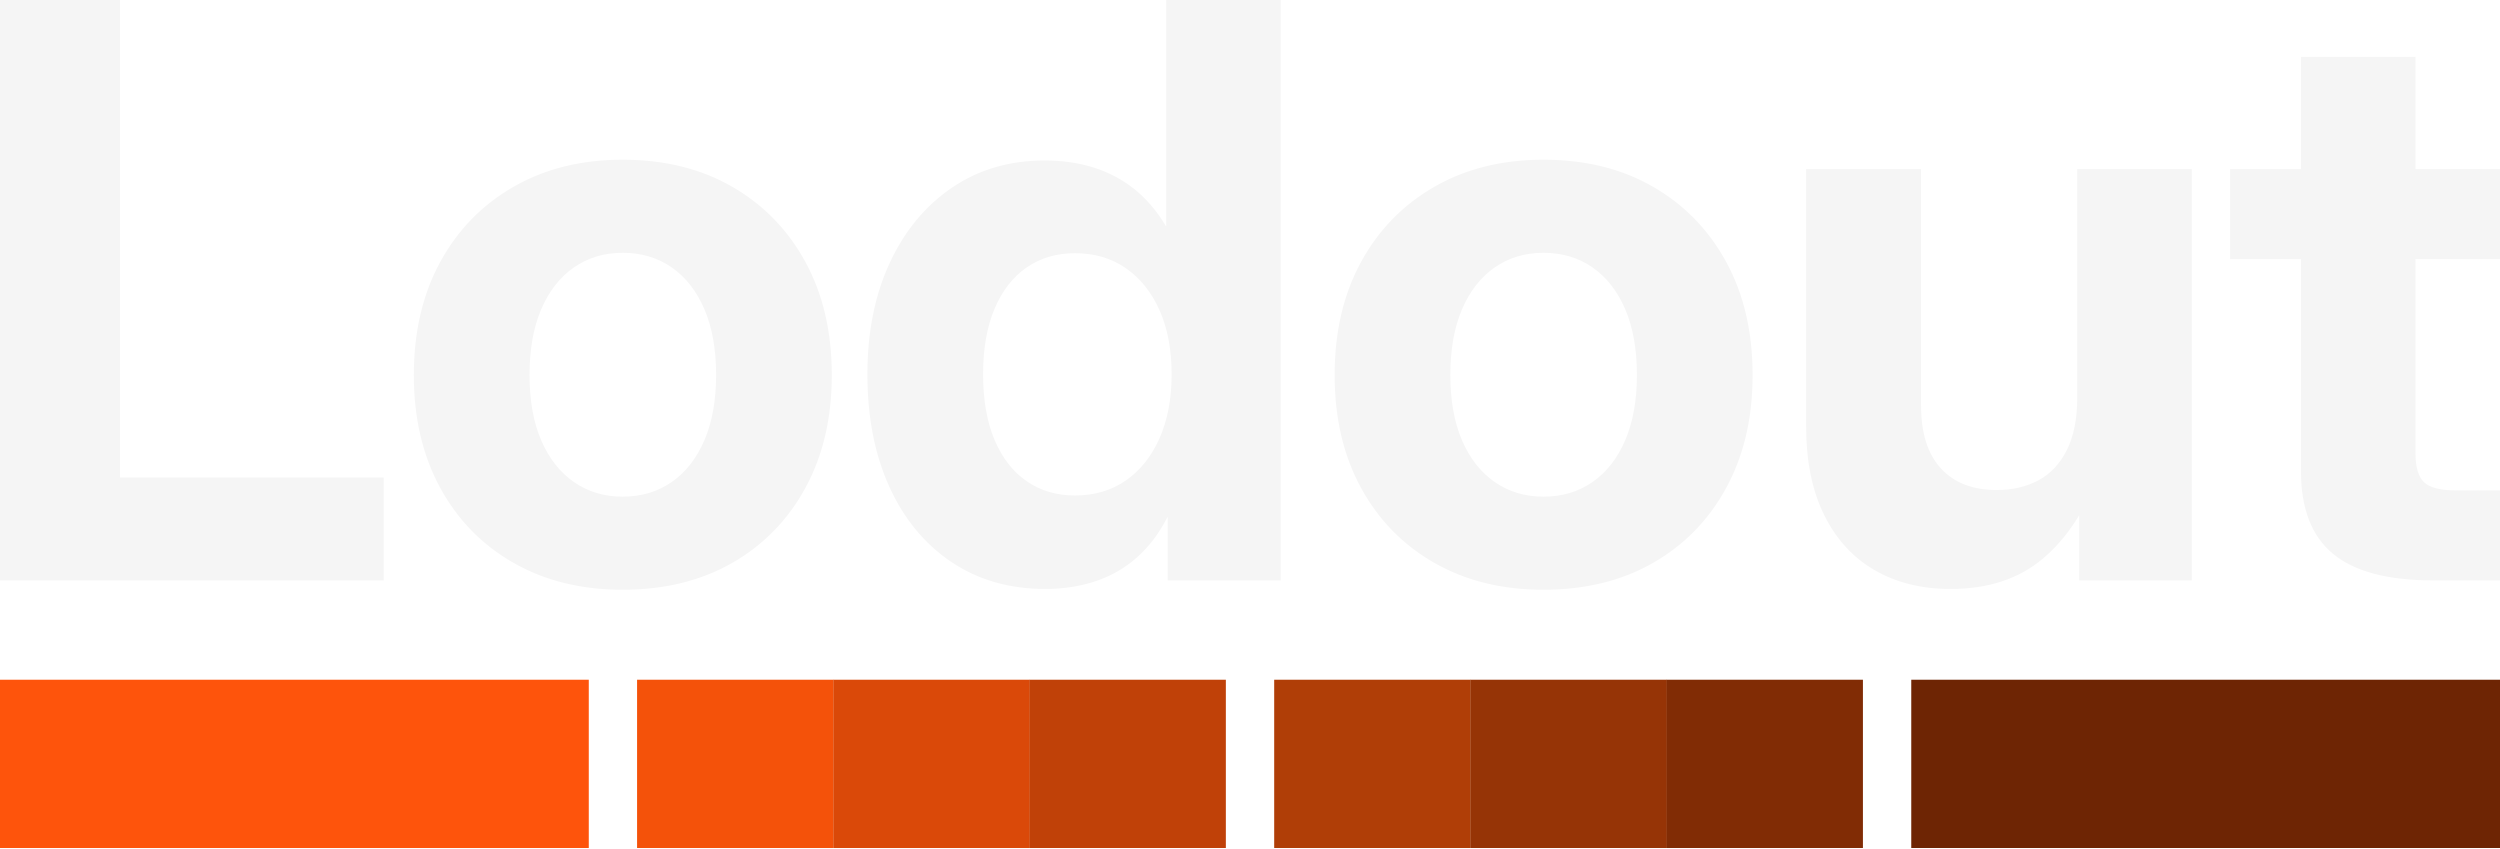
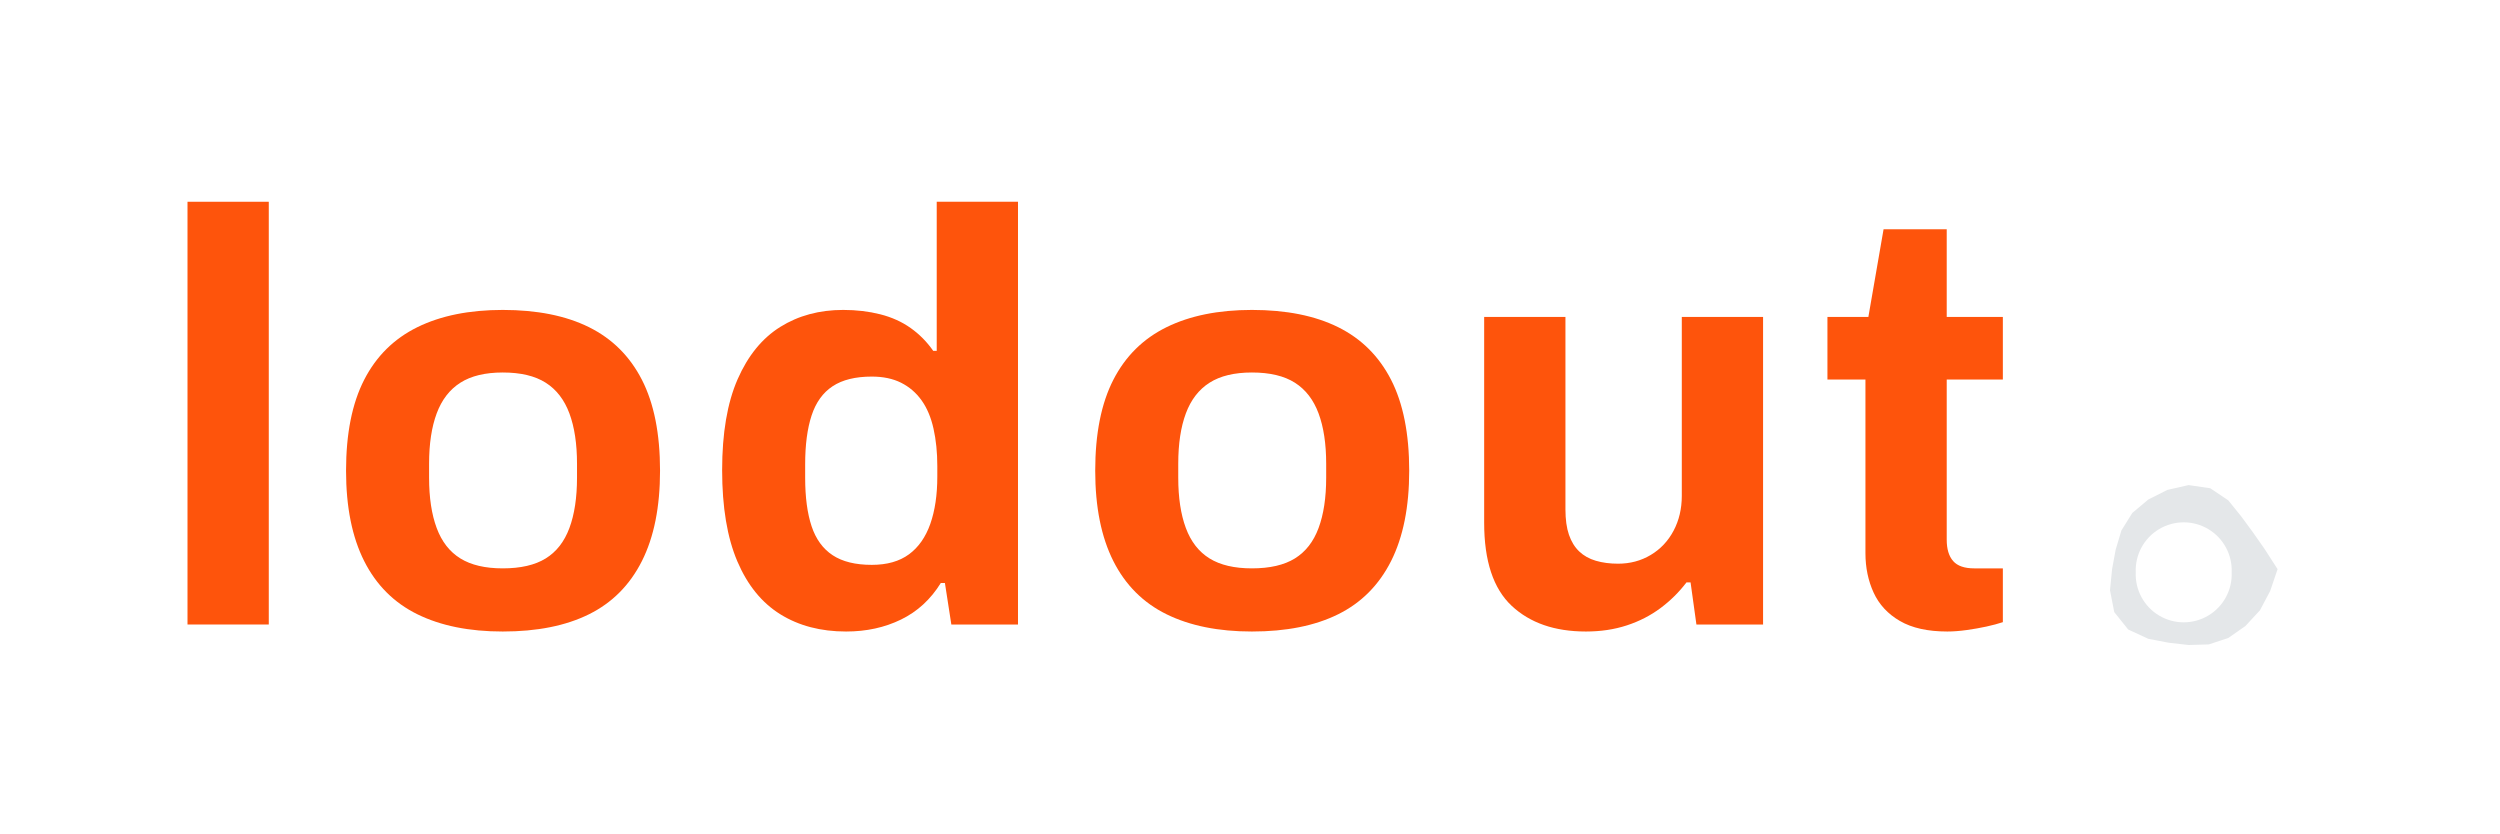
- <svg xmlns="http://www.w3.org/2000/svg" viewBox="111 -1490 6418 2177">
-   <path fill="#f5f5f5" d="M111.0 0.0V-1490.0H419.0V-264.0H1096.0V0.0ZM1709.4 24.0Q1550.4 24.0 1429.4 -45.0Q1308.4 -114.0 1240.9 -238.0Q1173.4 -362.0 1173.4 -527.0Q1173.4 -693.0 1240.9 -817.0Q1308.4 -941.0 1429.4 -1010.5Q1550.4 -1080.0 1709.4 -1080.0Q1870.4 -1080.0 1990.9 -1010.5Q2111.4 -941.0 2178.9 -817.0Q2246.4 -693.0 2246.4 -527.0Q2246.4 -362.0 2178.9 -238.0Q2111.4 -114.0 1990.9 -45.0Q1870.4 24.0 1709.4 24.0ZM1709.4 -215.0Q1781.4 -215.0 1835.4 -252.5Q1889.4 -290.0 1919.4 -360.0Q1949.4 -430.0 1949.4 -527.0Q1949.4 -626.0 1919.4 -696.0Q1889.4 -766.0 1835.4 -803.5Q1781.4 -841.0 1709.4 -841.0Q1638.4 -841.0 1584.4 -803.5Q1530.4 -766.0 1500.4 -696.0Q1470.4 -626.0 1470.4 -527.0Q1470.4 -429.0 1500.4 -359.5Q1530.4 -290.0 1584.4 -252.5Q1638.4 -215.0 1709.4 -215.0ZM2794.8 22.0Q2656.8 22.0 2553.8 -47.0Q2450.8 -116.0 2394.3 -240.0Q2337.8 -364.0 2337.8 -529.0Q2337.8 -692.0 2395.3 -815.5Q2452.8 -939.0 2555.3 -1008.5Q2657.8 -1078.0 2792.8 -1078.0Q2861.8 -1078.0 2919.8 -1059.5Q2977.8 -1041.0 3023.8 -1004.0Q3069.8 -967.0 3103.8 -910.0H3104.8V-1490.0H3398.8V0.0H3108.8V-162.0H3107.8Q3076.8 -101.0 3030.3 -59.5Q2983.8 -18.0 2923.8 2.0Q2863.8 22.0 2794.8 22.0ZM2870.8 -218.0Q2945.8 -218.0 3001.3 -256.5Q3056.8 -295.0 3087.8 -365.0Q3118.8 -435.0 3118.8 -529.0Q3118.8 -624.0 3087.8 -693.5Q3056.8 -763.0 3001.3 -801.5Q2945.8 -840.0 2870.8 -840.0Q2799.8 -840.0 2746.8 -803.5Q2693.8 -767.0 2664.3 -697.5Q2634.8 -628.0 2634.8 -529.0Q2634.8 -430.0 2664.3 -360.5Q2693.8 -291.0 2746.8 -254.5Q2799.8 -218.0 2870.8 -218.0ZM4073.3 24.0Q3914.3 24.0 3793.3 -45.0Q3672.3 -114.0 3604.8 -238.0Q3537.3 -362.0 3537.3 -527.0Q3537.3 -693.0 3604.8 -817.0Q3672.3 -941.0 3793.3 -1010.5Q3914.3 -1080.0 4073.3 -1080.0Q4234.3 -1080.0 4354.8 -1010.5Q4475.3 -941.0 4542.8 -817.0Q4610.3 -693.0 4610.3 -527.0Q4610.3 -362.0 4542.8 -238.0Q4475.3 -114.0 4354.8 -45.0Q4234.3 24.0 4073.3 24.0ZM4073.3 -215.0Q4145.3 -215.0 4199.3 -252.5Q4253.3 -290.0 4283.3 -360.0Q4313.3 -430.0 4313.3 -527.0Q4313.3 -626.0 4283.3 -696.0Q4253.3 -766.0 4199.3 -803.5Q4145.3 -841.0 4073.3 -841.0Q4002.3 -841.0 3948.3 -803.5Q3894.3 -766.0 3864.3 -696.0Q3834.3 -626.0 3834.3 -527.0Q3834.3 -429.0 3864.3 -359.5Q3894.3 -290.0 3948.3 -252.5Q4002.3 -215.0 4073.3 -215.0ZM5118.7 22.0Q5006.7 22.0 4923.2 -26.5Q4839.7 -75.0 4793.7 -168.5Q4747.7 -262.0 4747.7 -395.0V-1056.0H5042.7V-449.0Q5042.7 -343.0 5093.7 -287.5Q5144.7 -232.0 5236.7 -232.0Q5297.7 -232.0 5344.2 -257.0Q5390.7 -282.0 5417.2 -335.0Q5443.7 -388.0 5443.7 -469.0V-1056.0H5737.7V0.0H5448.7V-275.0H5498.7Q5448.7 -135.0 5356.2 -56.5Q5263.7 22.0 5118.7 22.0ZM6529.1 -1056.0V-825.0H5836.1V-1056.0ZM6018.1 -1344.0H6312.1V-326.0Q6312.1 -273.0 6334.1 -252.0Q6356.1 -231.0 6416.1 -231.0Q6441.1 -231.0 6475.6 -231.0Q6510.1 -231.0 6529.1 -231.0V0.0Q6502.1 0.0 6454.1 0.0Q6406.1 0.0 6357.1 0.0Q6183.1 0.0 6100.6 -68.0Q6018.1 -136.0 6018.1 -280.0Z" />
-   <rect x="111.0" y="255" width="1511.5" height="432" fill="#fe540c" />
-   <rect x="1746.5" y="255" width="504.4" height="432" fill="#f4520a" />
-   <rect x="2250.4" y="255" width="504.4" height="432" fill="#da4909" />
-   <rect x="2754.2" y="255" width="503.8" height="432" fill="#c04108" />
-   <rect x="3382.1" y="255" width="504.4" height="432" fill="#b03e07" />
-   <rect x="3885.9" y="255" width="504.4" height="432" fill="#963406" />
-   <rect x="4389.7" y="255" width="503.8" height="432" fill="#812c05" />
-   <rect x="5017.6" y="255" width="1511.5" height="432" fill="#6e2504" />
+ <svg xmlns="http://www.w3.org/2000/svg" viewBox="0 0 300 100" role="img" aria-labelledby="t">
+   <path fill="#FE540C" transform="translate(18.01 74.94) scale(0.070165 -0.070165)" d="M64 0V723H203V0Z" />
+   <path fill="#FE540C" transform="translate(38.86 74.94) scale(0.070165 -0.070165)" d="M306 -12Q220 -12 160.0 17.5Q100 47 69.0 108.5Q38 170 38 263Q38 358 69.0 418.5Q100 479 160.0 508.5Q220 538 306 538Q394 538 453.5 508.5Q513 479 544.0 418.5Q575 358 575 263Q575 170 544.0 108.5Q513 47 453.5 17.5Q394 -12 306 -12ZM306 96Q352 96 379.5 113.0Q407 130 420.0 165.0Q433 200 433 251V275Q433 326 420.0 361.0Q407 396 379.5 413.5Q352 431 306 431Q261 431 233.5 413.5Q206 396 193.0 361.0Q180 326 180 275V251Q180 200 193.0 165.0Q206 130 233.5 113.0Q261 96 306 96Z" />
+   <path fill="#FE540C" transform="translate(83.99 74.94) scale(0.070165 -0.070165)" d="M250 -12Q185 -12 137.5 17.5Q90 47 64.0 108.0Q38 169 38 264Q38 359 64.5 419.5Q91 480 137.5 509.0Q184 538 245 538Q279 538 308.5 530.5Q338 523 360.5 507.0Q383 491 399 468H405V723H544V0H430L419 71H412Q386 29 344.0 8.5Q302 -12 250 -12ZM294 102Q333 102 357.5 120.0Q382 138 394.0 172.0Q406 206 406 253V271Q406 306 399.5 335.0Q393 364 379.0 383.5Q365 403 344.0 413.5Q323 424 294 424Q252 424 227.0 407.5Q202 391 191.0 357.5Q180 324 180 274V251Q180 201 191.0 168.0Q202 135 227.0 118.5Q252 102 294 102Z" />
+   <path fill="#FE540C" transform="translate(128.76 74.94) scale(0.070165 -0.070165)" d="M306 -12Q220 -12 160.0 17.5Q100 47 69.0 108.5Q38 170 38 263Q38 358 69.0 418.5Q100 479 160.0 508.5Q220 538 306 538Q394 538 453.5 508.5Q513 479 544.0 418.5Q575 358 575 263Q575 170 544.0 108.5Q513 47 453.5 17.5Q394 -12 306 -12ZM306 96Q352 96 379.5 113.0Q407 130 420.0 165.0Q433 200 433 251V275Q433 326 420.0 361.0Q407 396 379.5 413.5Q352 431 306 431Q261 431 233.5 413.5Q206 396 193.0 361.0Q180 326 180 275V251Q180 200 193.0 165.0Q206 130 233.5 113.0Q261 96 306 96Z" />
+   <path fill="#FE540C" transform="translate(173.89 74.94) scale(0.070165 -0.070165)" d="M234 -12Q154 -12 107.0 32.0Q60 76 60 174V526H199V197Q199 171 205.0 153.5Q211 136 222.5 125.0Q234 114 251.0 109.0Q268 104 289 104Q320 104 345.0 119.0Q370 134 384.0 160.5Q398 187 398 220V526H537V0H423L413 72H406Q387 47 361.5 28.0Q336 9 304.0 -1.5Q272 -12 234 -12Z" />
+   <path fill="#FE540C" transform="translate(218.17 74.94) scale(0.070165 -0.070165)" d="M221 -12Q171 -12 140.0 6.0Q109 24 95.0 54.5Q81 85 81 122V419H16V526H86L112 676H220V526H316V419H220V145Q220 121 231.0 108.5Q242 96 267 96H316V4Q304 0 288.0 -3.5Q272 -7 254.0 -9.5Q236 -12 221 -12Z" />
+   <path id="furo" fill="#E4E7E9" fill-rule="evenodd" d="M262.63,58.21L265.23,58.59L267.39,60.04L268.95,61.97L270.33,63.85L271.74,65.86L273.31,68.3L272.42,70.92L271.19,73.24L269.45,75.12L267.39,76.56L265.05,77.33L262.63,77.4L260.26,77.13L257.8,76.66L255.38,75.54L253.71,73.45L253.2,70.83L253.45,68.3L253.88,65.96L254.57,63.65L255.88,61.55L257.8,59.94L260.08,58.79Z M256.29,68.68a5.76,5.76 0 1,0 11.51,0a5.76,5.76 0 1,0 -11.51,0Z" />
</svg>
